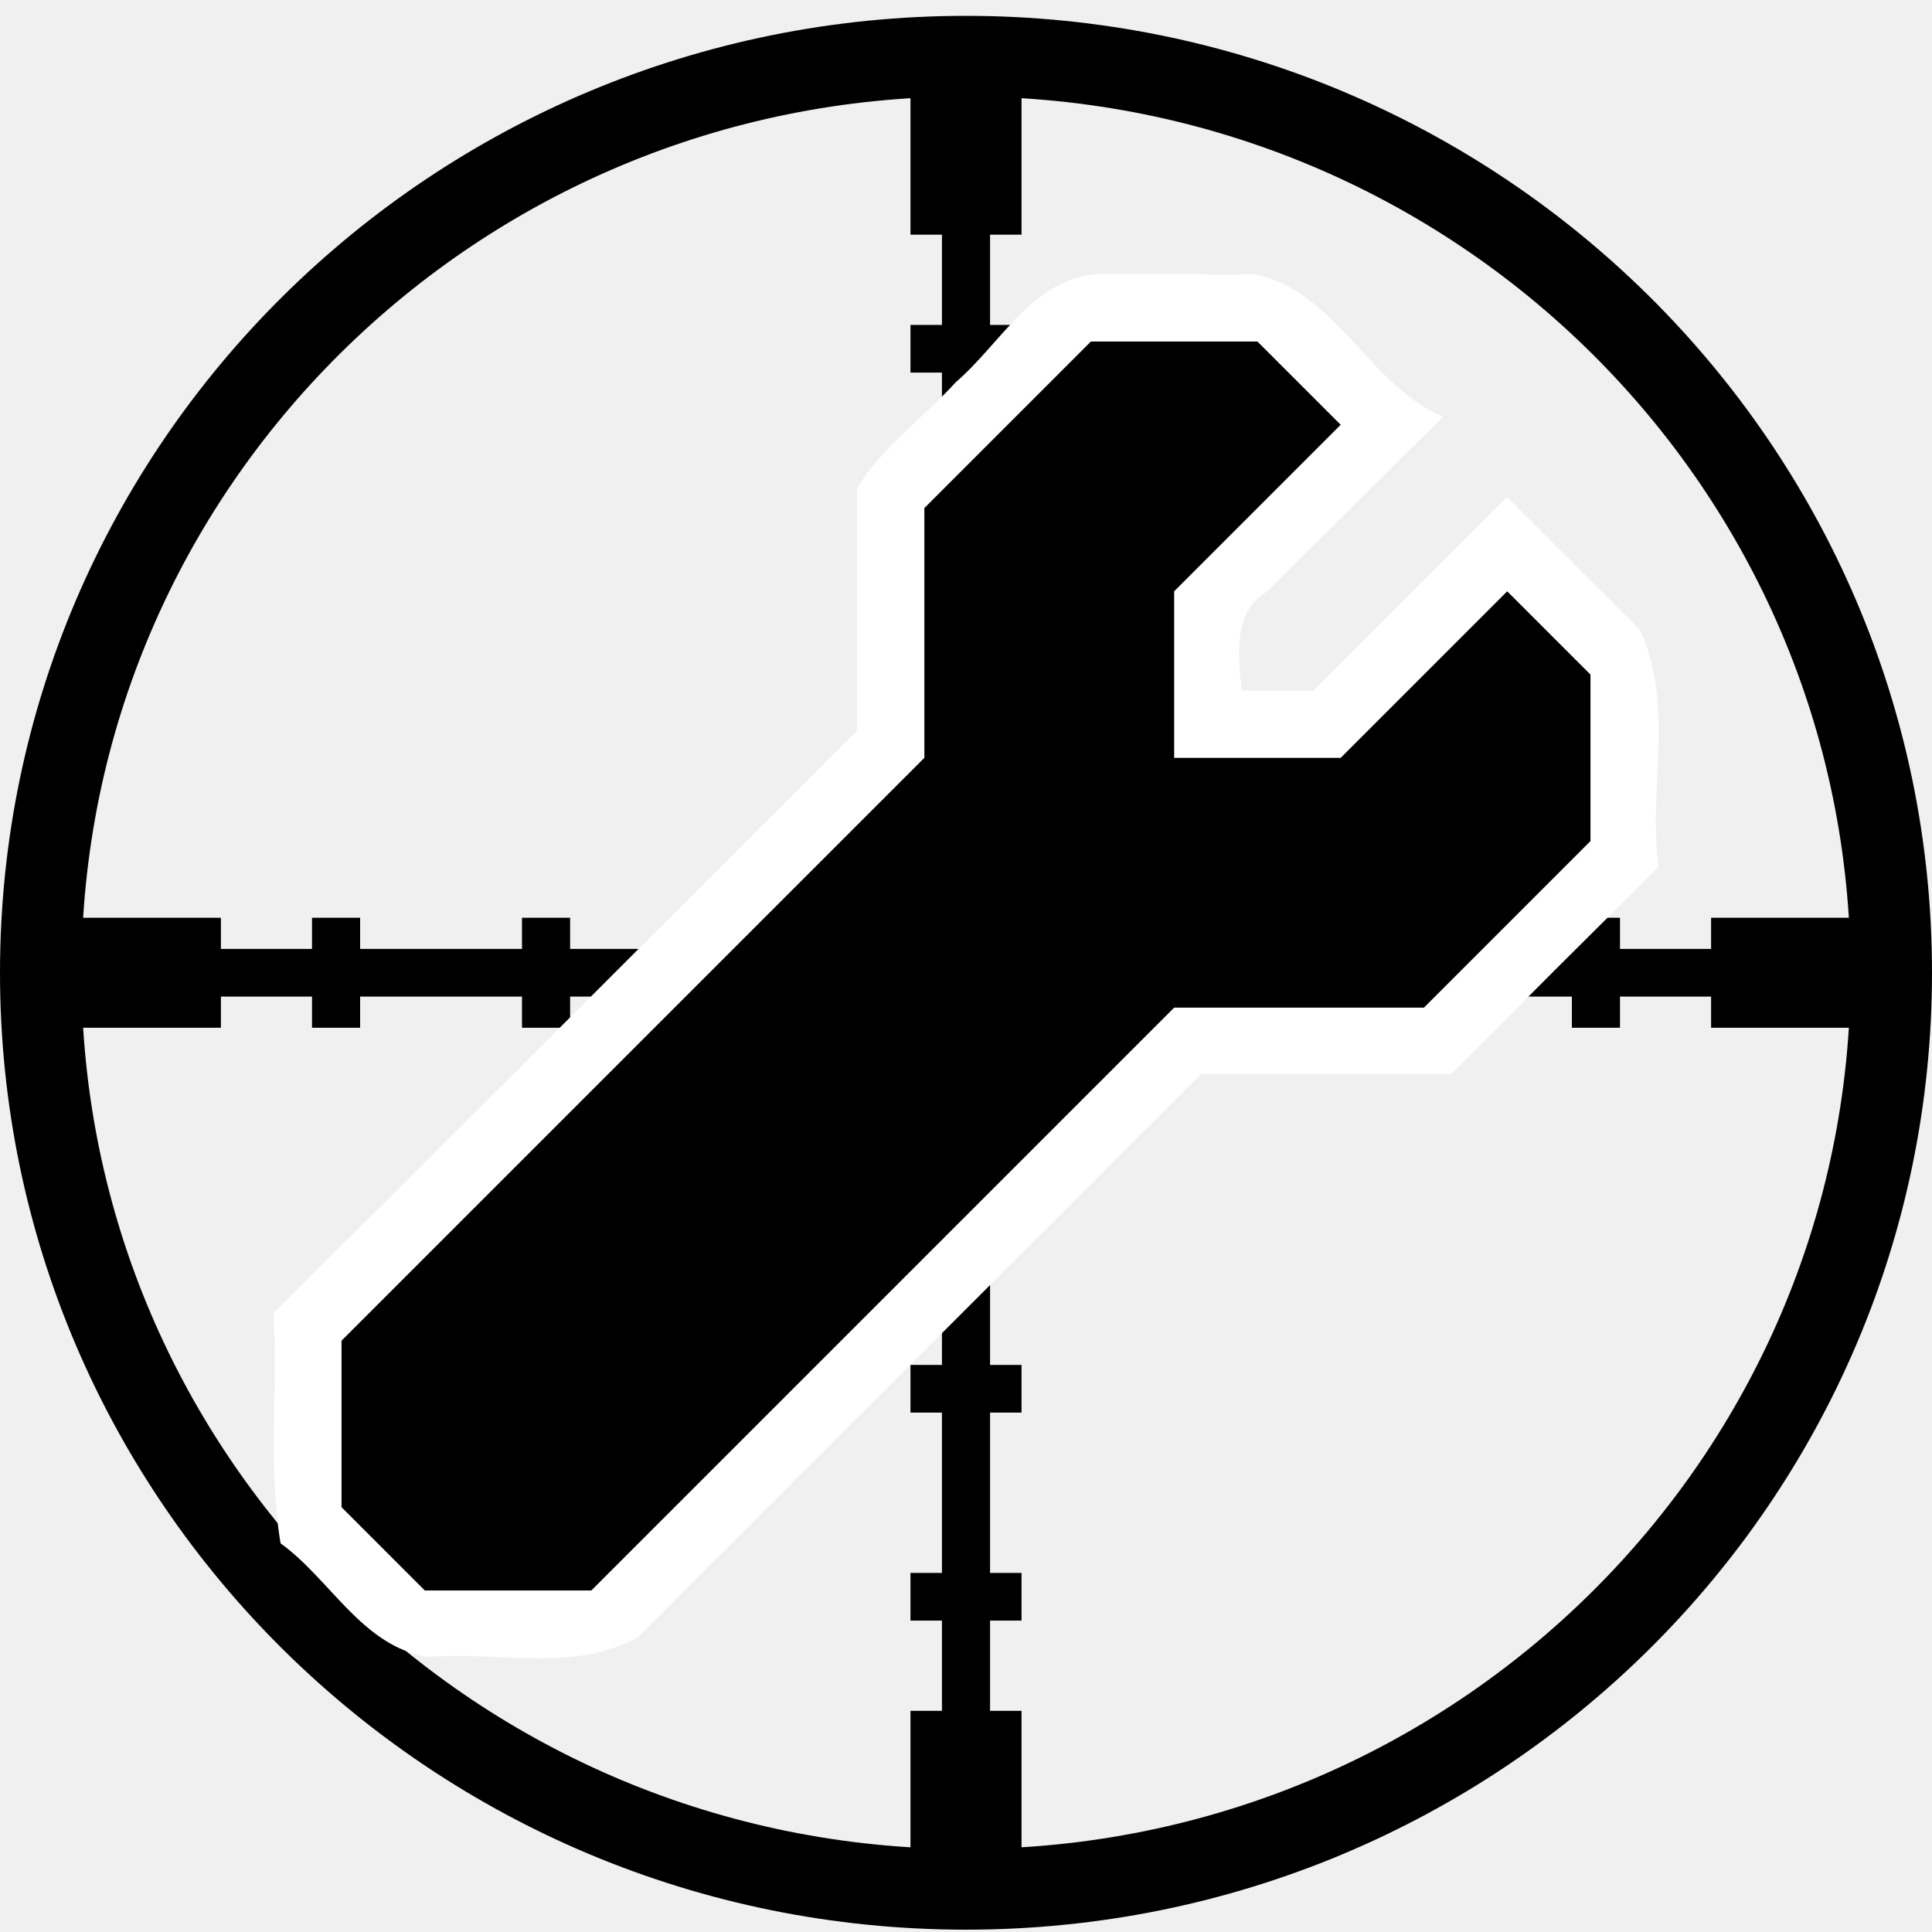
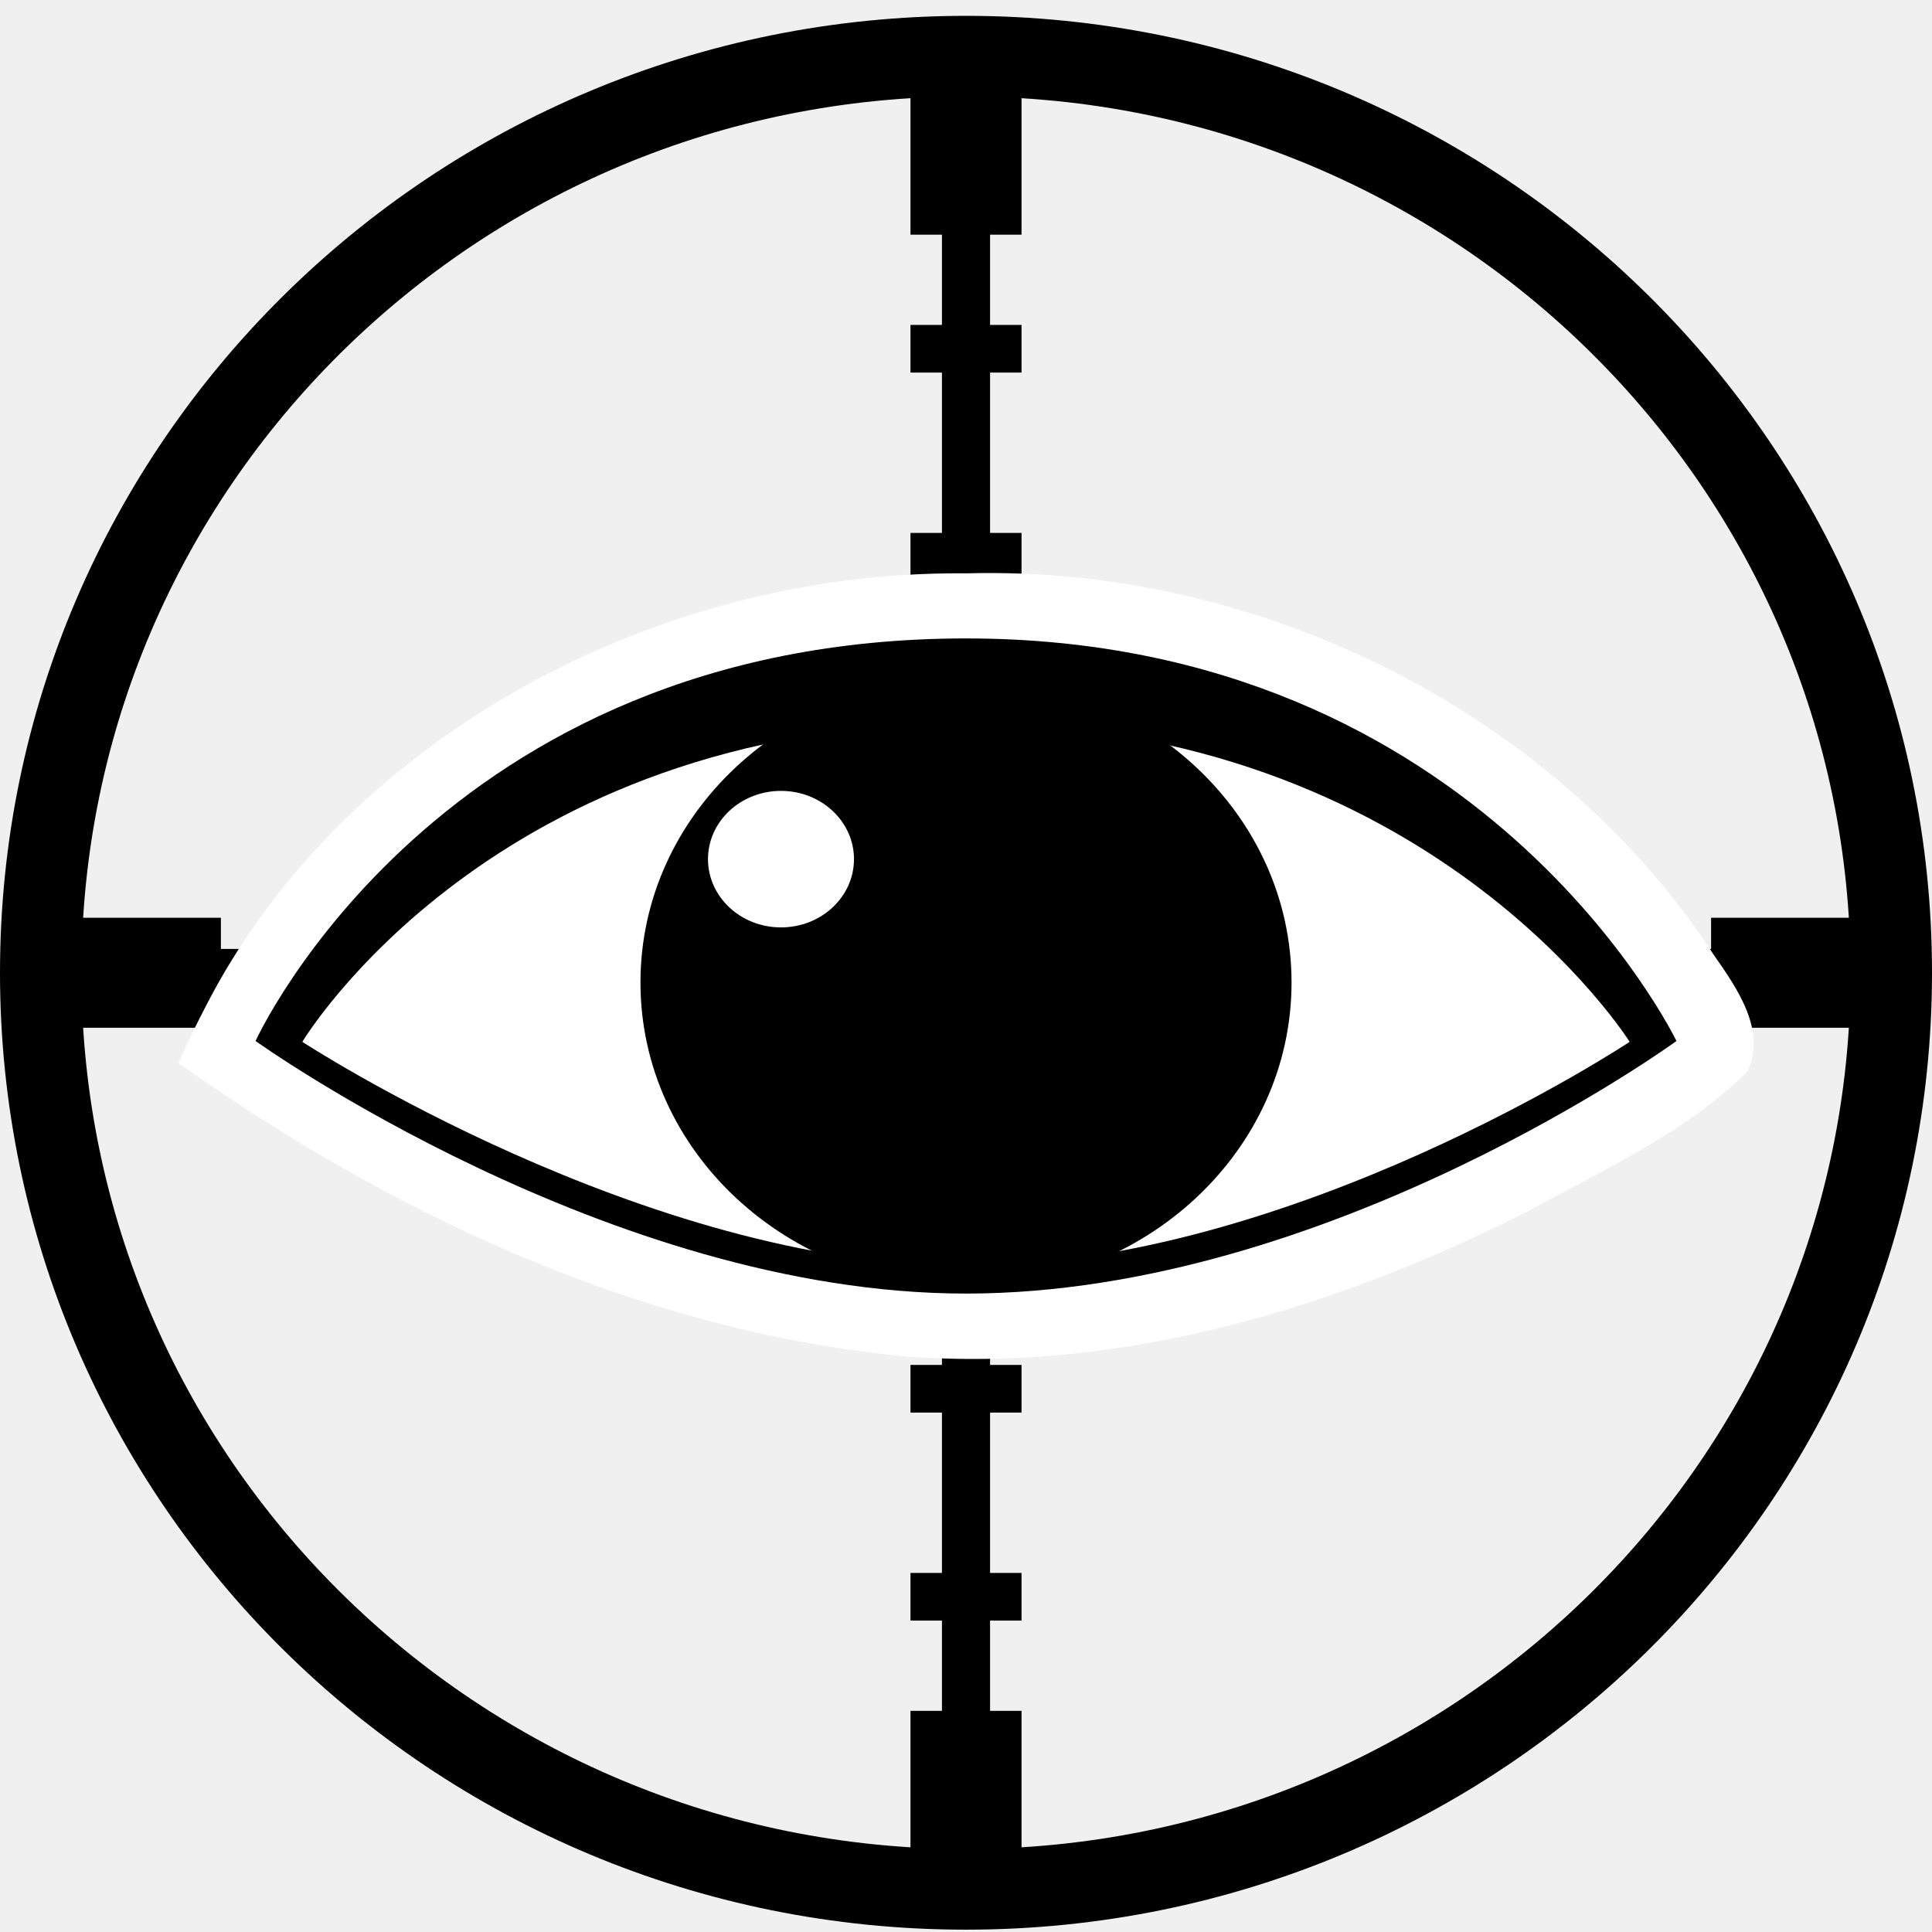
<svg xmlns="http://www.w3.org/2000/svg" width="512" height="512" id="svg2374" version="1.0">
  <defs id="defs2376">
    <pattern patternUnits="userSpaceOnUse" width="2" height="9" patternTransform="translate(-9,7)" id="pattern3409">
      <g id="g3405" transform="translate(9,-7)">
        <path style="fill:none;fill-opacity:1;stroke:#ffffff;stroke-width:1;stroke-linecap:butt;stroke-linejoin:bevel;stroke-miterlimit:0;stroke-dasharray:none;stroke-opacity:1" d="M -8.5,7.5 L -8.5,15.5" id="path3401" />
        <path style="fill:none;fill-opacity:1;stroke:#000000;stroke-width:1;stroke-linecap:butt;stroke-linejoin:bevel;stroke-miterlimit:0;stroke-dasharray:none;stroke-opacity:1" d="M -7.5,7.5 L -7.5,15.5" id="path3403" />
      </g>
    </pattern>
    <pattern patternUnits="userSpaceOnUse" width="2" height="5" patternTransform="translate(-8.5,7.5)" id="pattern3386">
      <g id="g3382" transform="translate(8.5,-7.5)">
        <path style="fill:none;fill-opacity:1;stroke:#ffffff;stroke-width:1;stroke-linecap:butt;stroke-linejoin:bevel;stroke-miterlimit:0;stroke-dasharray:none;stroke-opacity:1" d="M -7,8 L -7,12" id="path3370" />
        <path id="path3376" d="M -8,8 L -8,12" style="fill:none;fill-opacity:1;stroke:#000000;stroke-width:1;stroke-linecap:butt;stroke-linejoin:bevel;stroke-miterlimit:0;stroke-dasharray:none;stroke-opacity:1" />
      </g>
    </pattern>
  </defs>
  <g id="layer1" transform="translate(-85.7426,-28.90528)">
    <g id="g2404" transform="matrix(1.35778,0,0,1.345007,-30.67695,-187.2338)">
      <path transform="matrix(0.7223874,0,0,0.7223874,274.2857,352.3622)" d="M 250,0 C 250,138.071 138.071,250 0,250 -138.071,250 -250,138.071 -250,0 c 0,-138.071 111.929,-250 250,-250 138.071,0 250,111.929 250,250 z" id="path2160" style="fill:none;stroke:#000000;stroke-width:22;stroke-linecap:square;stroke-linejoin:round;stroke-miterlimit:4;stroke-opacity:1;stroke-dasharray:none;stroke-dashoffset:0" />
      <path id="path3134" d="m 93.689,352.362 361.194,0" style="fill:none;stroke:#000000;stroke-width:9.391;stroke-linecap:butt;stroke-linejoin:miter;stroke-miterlimit:4;stroke-opacity:1;stroke-dasharray:none" />
      <path style="fill:none;stroke:#000000;stroke-width:21.672" d="m 96.578,352.362 32.281,0" id="path5074" />
      <path id="path6045" d="m 419.712,352.362 32.281,0" style="fill:none;stroke:#000000;stroke-width:21.672" />
      <path id="path6099" d="m 151.337,363.198 0,-21.672" style="fill:none;stroke:#000000;stroke-width:9.391;stroke-linecap:butt;stroke-linejoin:miter;stroke-opacity:1" />
      <path style="fill:none;stroke:#000000;stroke-width:9.391;stroke-linecap:butt;stroke-linejoin:miter;stroke-opacity:1" d="m 192.32,363.198 0,-21.672" id="path6101" />
      <path id="path6103" d="m 233.303,363.198 0,-21.672" style="fill:none;stroke:#000000;stroke-width:9.391;stroke-linecap:butt;stroke-linejoin:miter;stroke-opacity:1" />
      <path style="fill:none;stroke:#000000;stroke-width:9.391;stroke-linecap:butt;stroke-linejoin:miter;stroke-opacity:1" d="m 315.269,363.198 0,-21.672" id="path6105" />
      <path id="path6107" d="m 356.252,363.198 0,-21.672" style="fill:none;stroke:#000000;stroke-width:9.391;stroke-linecap:butt;stroke-linejoin:miter;stroke-opacity:1" />
      <path style="fill:none;stroke:#000000;stroke-width:9.391;stroke-linecap:butt;stroke-linejoin:miter;stroke-opacity:1" d="m 397.235,363.198 0,-21.672" id="path6109" />
      <path id="path6116" d="m 274.286,363.198 0,-21.672" style="fill:none;stroke:#000000;stroke-width:9.391;stroke-linecap:butt;stroke-linejoin:miter;stroke-opacity:1" />
      <path style="fill:none;stroke:#000000;stroke-width:9.391;stroke-linecap:butt;stroke-linejoin:miter;stroke-miterlimit:4;stroke-opacity:1;stroke-dasharray:none" d="m 274.286,171.765 0,361.194" id="path6292" />
      <path id="path6294" d="m 274.286,174.655 0,32.281" style="fill:none;stroke:#000000;stroke-width:21.672" />
      <path style="fill:none;stroke:#000000;stroke-width:21.672" d="m 274.286,497.789 0,32.281" id="path6296" />
      <path style="fill:none;stroke:#000000;stroke-width:9.391;stroke-linecap:butt;stroke-linejoin:miter;stroke-opacity:1" d="m 263.45,229.413 21.672,0" id="path6300" />
      <path id="path6302" d="m 263.45,270.396 21.672,0" style="fill:none;stroke:#000000;stroke-width:9.391;stroke-linecap:butt;stroke-linejoin:miter;stroke-opacity:1" />
      <path style="fill:none;stroke:#000000;stroke-width:9.391;stroke-linecap:butt;stroke-linejoin:miter;stroke-opacity:1" d="m 263.45,311.379 21.672,0" id="path6304" />
      <path id="path6306" d="m 263.45,393.345 21.672,0" style="fill:none;stroke:#000000;stroke-width:9.391;stroke-linecap:butt;stroke-linejoin:miter;stroke-opacity:1" />
      <path style="fill:none;stroke:#000000;stroke-width:9.391;stroke-linecap:butt;stroke-linejoin:miter;stroke-opacity:1" d="m 263.45,434.328 21.672,0" id="path6308" />
      <path id="path6310" d="m 263.45,475.311 21.672,0" style="fill:none;stroke:#000000;stroke-width:9.391;stroke-linecap:butt;stroke-linejoin:miter;stroke-opacity:1" />
      <path style="fill:none;stroke:#000000;stroke-width:9.391;stroke-linecap:butt;stroke-linejoin:miter;stroke-opacity:1" d="m 263.45,352.362 21.672,0" id="path6312" />
    </g>
-     <g id="g3956" transform="matrix(1.266067,0,0,1.266067,-10.98338,627.4059)">
-       <path id="path3451-3" d="m 306.318,-415.391 c -13.718,0.94 -20.462,14.619 -29.875,22.688 -6.751,7.458 -15.559,13.607 -20.625,22.188 0,16.885 0,33.771 0,50.656 -40.717,40.689 -81.365,81.448 -122.188,122.031 0.962,16.028 -1.175,32.284 1.5,48.156 10.498,7.547 17.073,21.605 30.875,23.781 14.582,-1.248 30.548,3.363 43.938,-4.156 39.281,-39.281 78.562,-78.562 117.844,-117.844 17.479,0 34.958,0 52.438,0 14.335,-14.55 28.805,-28.967 43.344,-43.312 -2.228,-16.456 3.43,-34.22 -3.969,-49.75 -9.26,-9.25 -18.523,-18.498 -27.781,-27.75 -13.524,13.497 -27.04,27.002 -40.531,40.531 -4.989,-0.106 -9.981,0.159 -14.969,-0.062 -0.736,-7.274 -1.968,-16.536 5.458,-20.769 12.198,-12.164 24.358,-24.366 36.636,-36.45 -15.51,-6.749 -22.138,-25.915 -39.125,-29.875 -10.989,0.213 -21.979,-0.236 -32.969,-0.062 z" style="fill:#ffffff;fill-opacity:1;stroke:none" />
-       <path d="m 200.171,-139.809 122,-122 52.286,0 34.857,-34.857 0,-34.857 -17.429,-17.429 -17.428,17.429 -17.429,17.429 -34.857,0 0,-34.857 17.429,-17.429 17.429,-17.429 -17.429,-17.429 -34.857,0 -34.857,34.857 0,52.286 -122,122 0,34.857 17.429,17.429 34.857,0 z" style="fill:#000000;fill-opacity:1;stroke:none" id="path3451" />
+     <g id="g3911" transform="matrix(0.8391926,0,0,0.7847123,-8.327523,499.5995)">
+       <path id="path2987-3" d="m 411.438,-406.188 c -97.248,1.11 -192.702,58.615 -234.688,146.875 -2.96,6.057 -5.696,12.241 -8.344,18.469 66.775,50.56 144.683,90.236 228.982,99.047 69.841,5.843 138.841,-17.003 199.362,-50.172 23.466,-13.79 48.583,-26.037 67.25,-46.125 5.924,-13.818 -3.269,-27.892 -10.625,-39.125 -48.677,-80.29 -141.769,-131.765 -236.125,-128.983 -1.937,-0.036 -3.875,-0.02 -5.813,0.014 z" style="fill:#ffffff;fill-opacity:1;stroke:none" />
+       <g id="layer1-5" transform="translate(161.1511,-1069.958)">
+         <g id="g3797" transform="translate(-1.438867,1.43886)">
+           <path transform="translate(0,540.3622)" id="path2987" d="m 33.085,279.891 c 0,0 57.693,-135.957 224.354,-135.957 163.355,-1e-5 224.354,135.957 224.354,135.957 0,0 -109.551,85.296 -224.354,85.296 -112.955,0 -224.354,-85.296 -224.354,-85.296 z" style="fill:#000000;fill-opacity:1;stroke:none" />
+           <path id="path2987-4" d="m 47.863,820.532 c 0,0 60.047,-107.581 209.576,-107.581 146.561,-10e-6 209.576,107.581 209.576,107.581 0,0 -106.574,75.712 -209.576,75.712 -101.343,0 -209.576,-75.712 -209.576,-75.712 z" style="fill:#ffffff;fill-opacity:1;stroke:none" />
+           <path transform="matrix(1.280293,0,0,1.40095,-27.36224,568.1582)" d="m 302.747,165.839 c 0,40.528 -35.95,73.382 -80.297,73.382 -44.347,0 -80.297,-32.854 -80.297,-73.382 0,-40.528 35.95,-73.382 80.297,-73.382 44.347,0 80.297,32.854 80.297,73.382 z" id="path3793" style="fill:#000000;fill-opacity:1;fill-rule:evenodd;stroke:none" />
+           <path transform="matrix(1.071428,0,0,1.071428,26.94865,616.1408)" d="m 182.109,133.182 c 0,11.882 -9.633,21.515 -21.515,21.515 -11.882,0 -21.515,-9.633 -21.515,-21.515 0,-11.882 9.633,-21.515 21.515,-21.515 11.882,0 21.515,9.633 21.515,21.515 z" id="path3795" style="fill:#ffffff;fill-opacity:1;fill-rule:evenodd;stroke:none" />
+         </g>
+       </g>
    </g>
  </g>
</svg>
